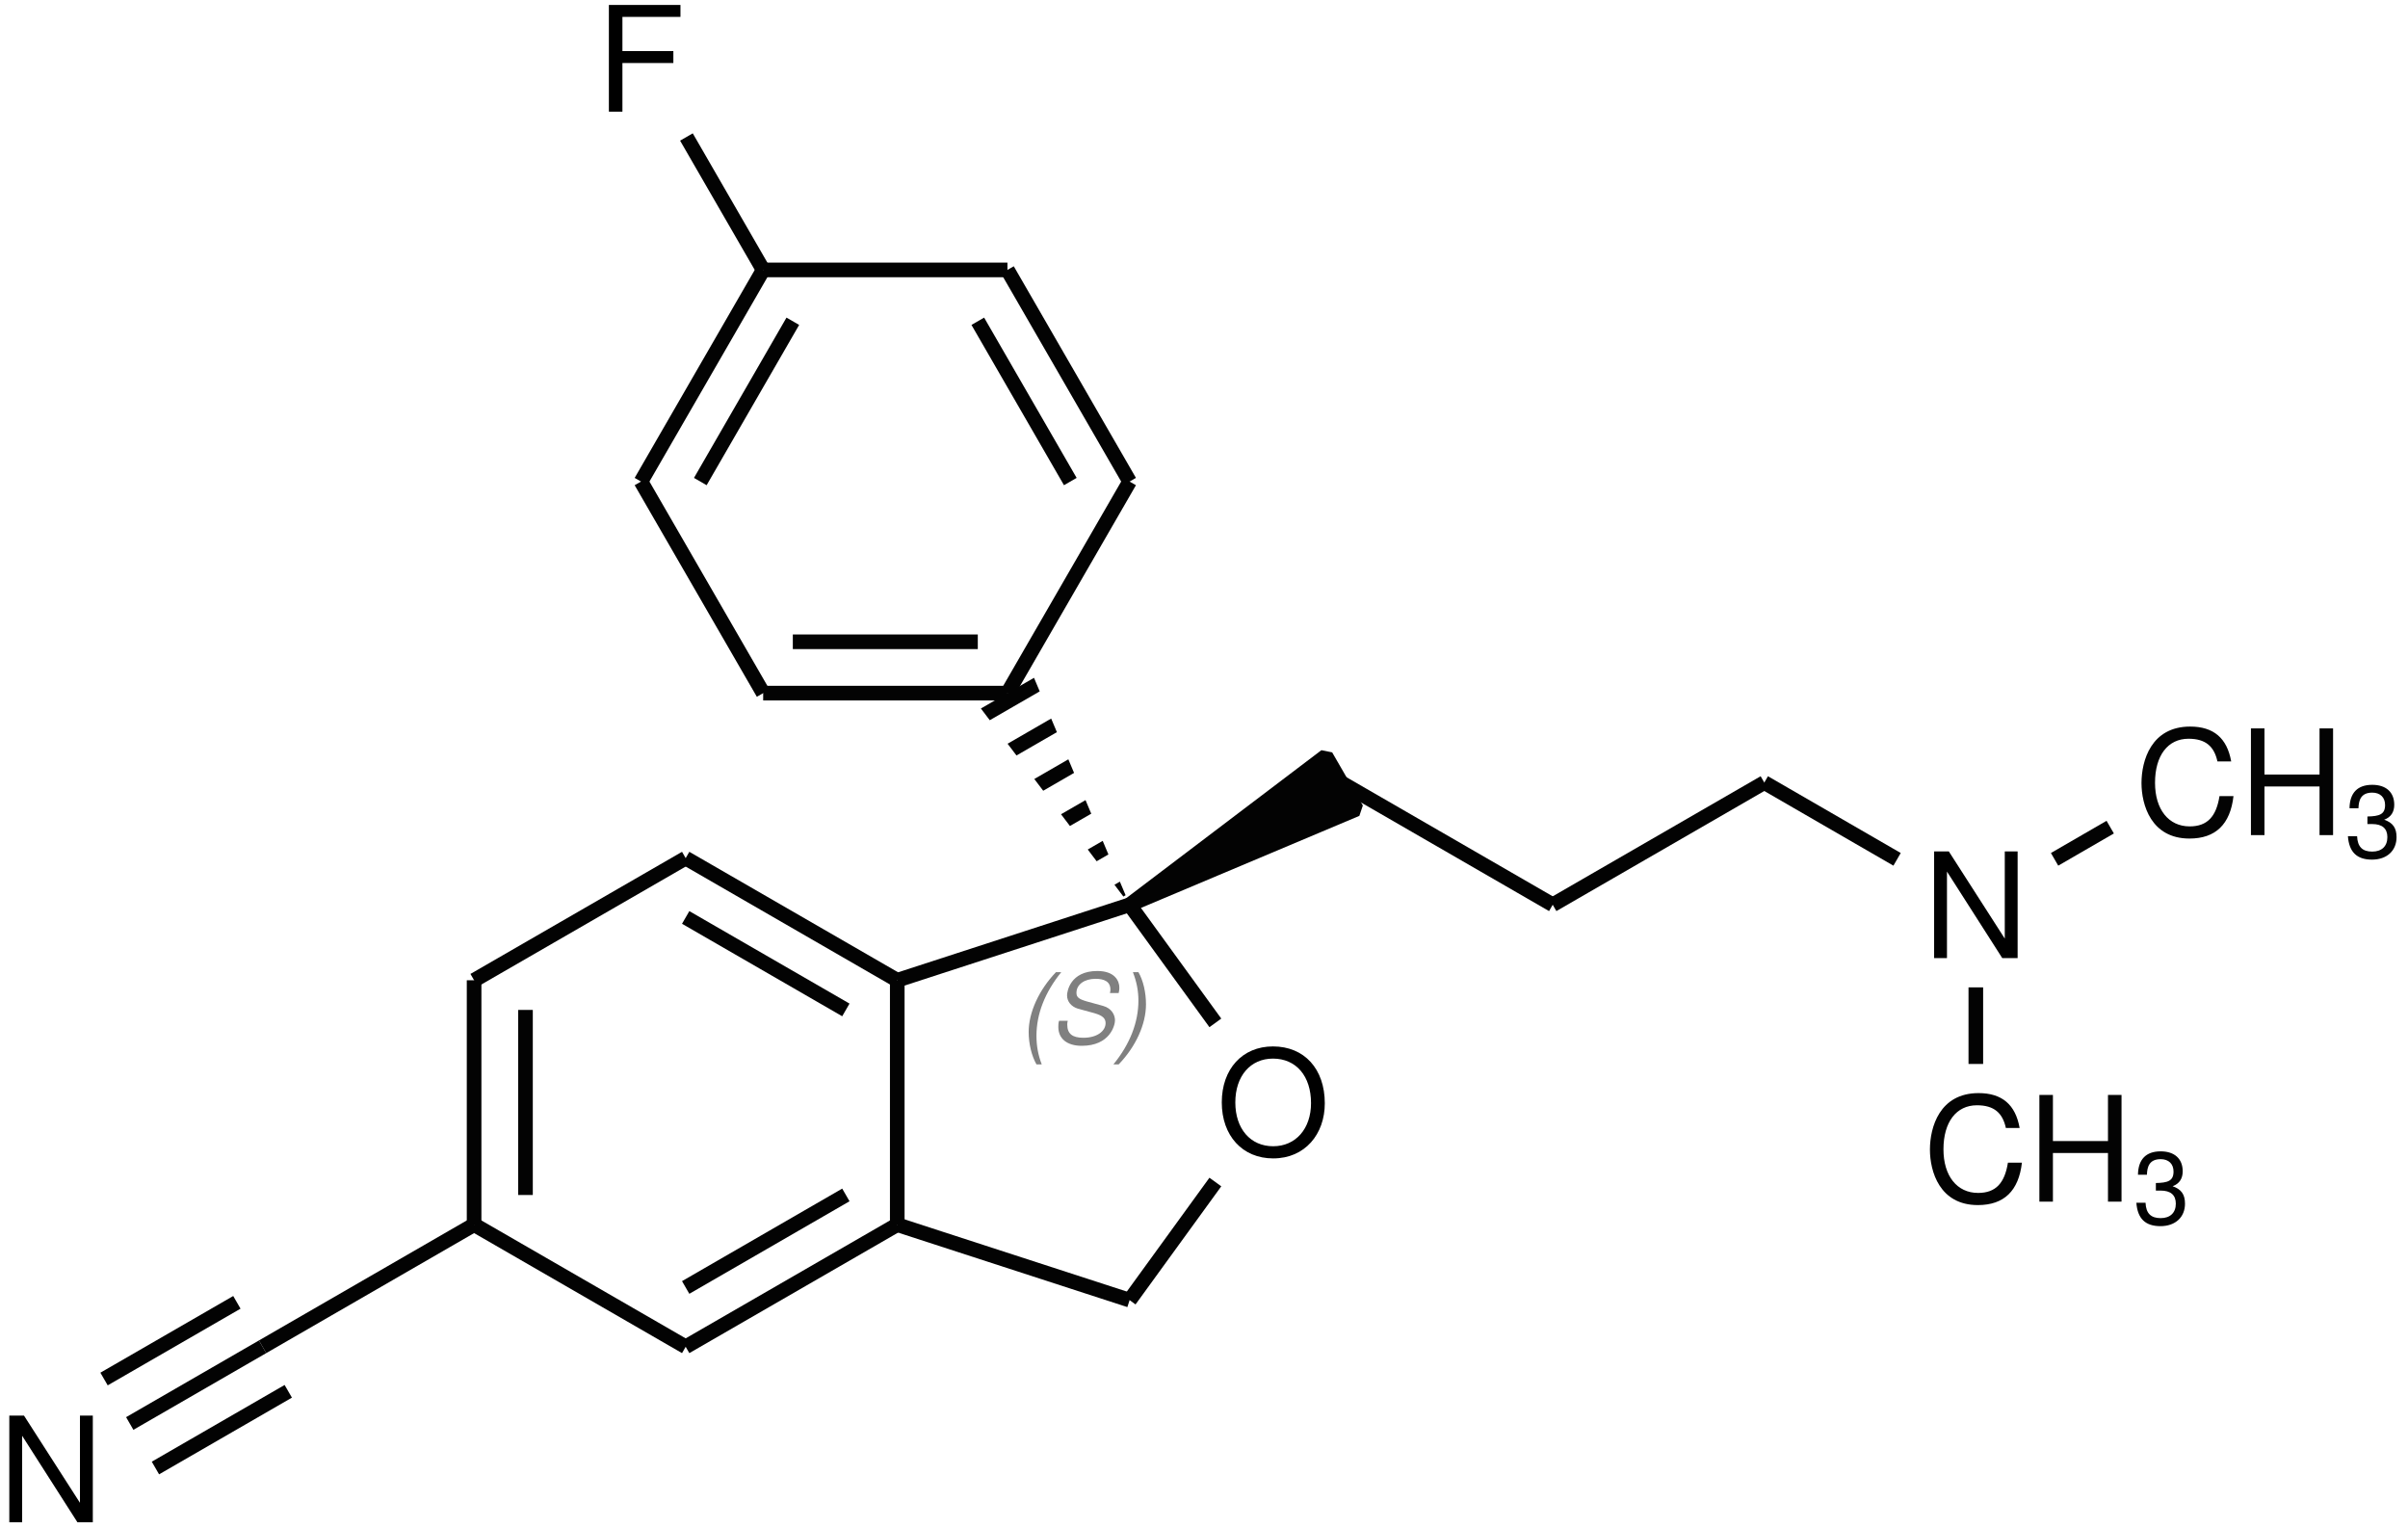
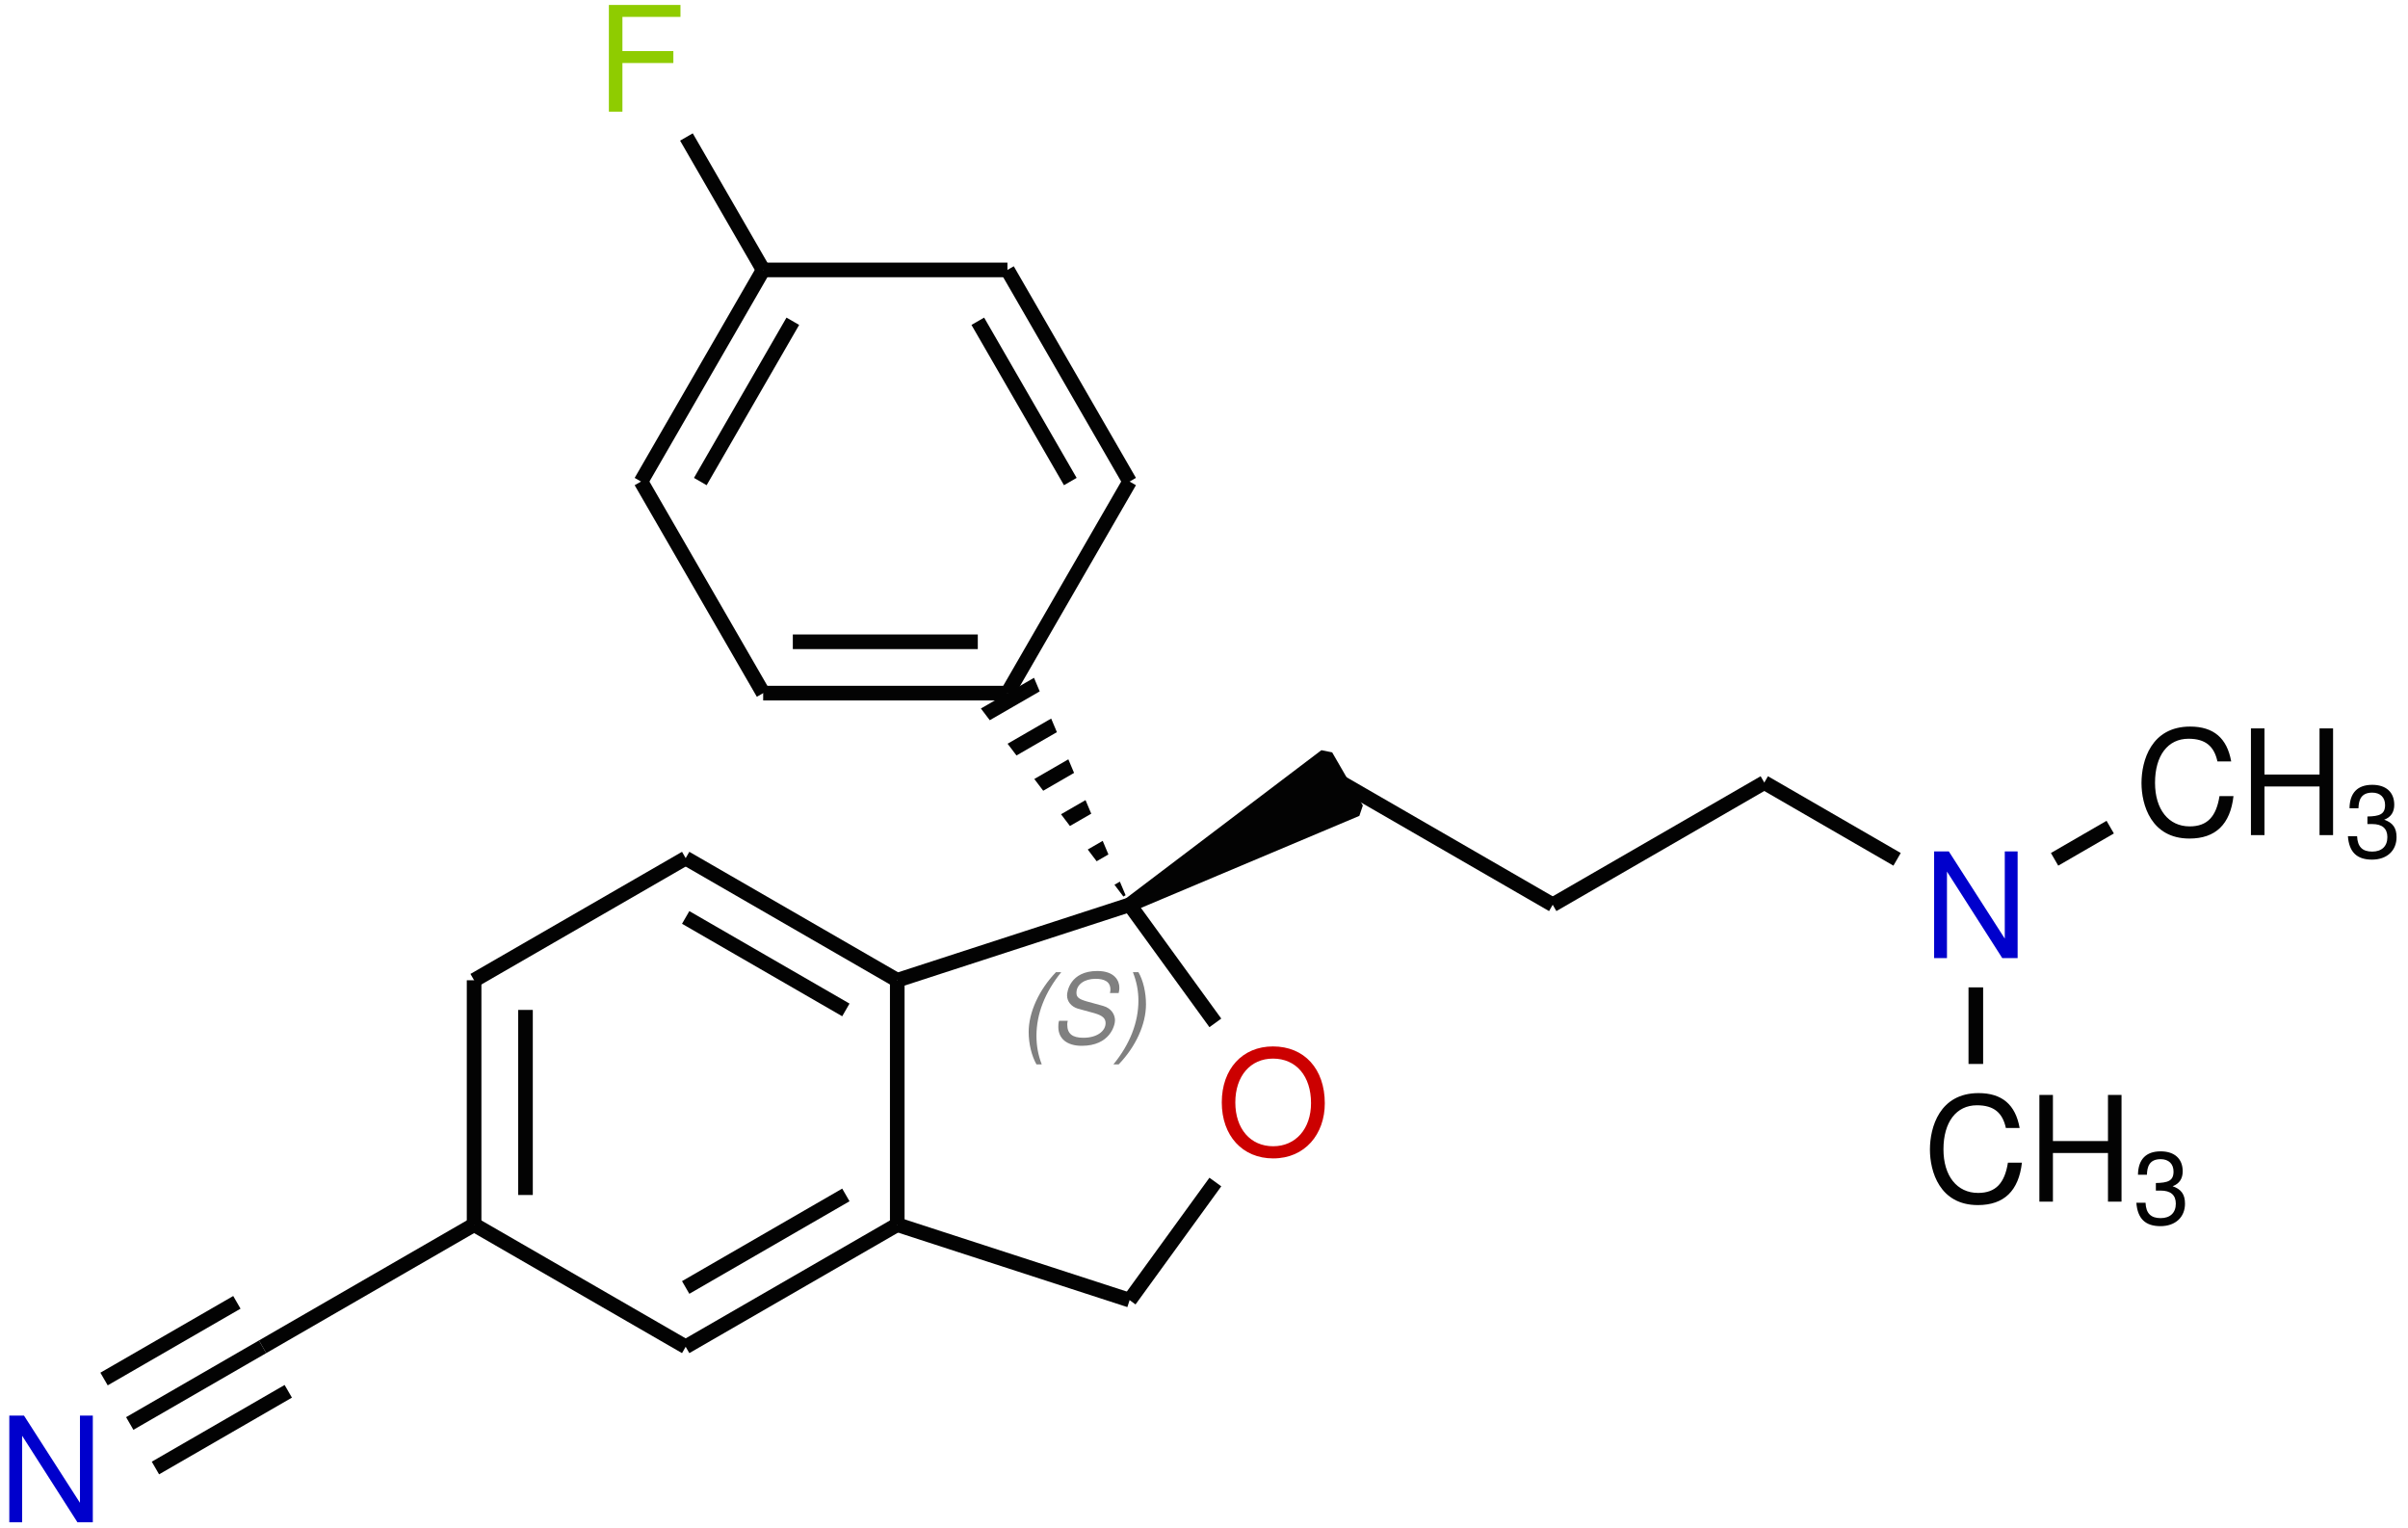
<svg xmlns="http://www.w3.org/2000/svg" xmlns:xlink="http://www.w3.org/1999/xlink" width="164pt" height="104pt" viewBox="0 0 164 104" version="1.1">
  <defs>
    <g>
      <symbol overflow="visible" id="glyph0-0">
        <path style="stroke:none;" d="M 6.172 -5.188 C 6.172 -6.344 5.344 -7.094 4.047 -7.094 C 2.609 -7.094 1.859 -6.297 1.859 -4.766 L 2.719 -4.766 C 2.719 -5.656 2.953 -6.312 4 -6.312 C 4.766 -6.312 5.281 -5.859 5.281 -5.188 C 5.281 -3.922 3.484 -3.594 3.484 -2.25 L 3.484 -1.688 L 4.391 -1.688 L 4.391 -2.156 C 4.391 -3.344 6.172 -3.531 6.172 -5.188 Z M 4.391 -0.75 L 3.484 -0.75 L 3.484 0.297 L 4.391 0.297 Z M 0.344 1.391 L 7.625 1.391 L 7.625 -7.969 L 0.344 -7.969 Z M 1.172 0.688 L 1.172 -7.281 L 6.797 -7.281 L 6.797 0.688 Z M 1.172 0.688 " />
      </symbol>
      <symbol overflow="visible" id="glyph0-1">
        <path style="stroke:none;" d="M 6.484 -7.266 L 5.609 -7.266 L 5.609 -1.328 L 1.797 -7.266 L 0.797 -7.266 L 0.797 0 L 1.672 0 L 1.672 -5.891 L 5.438 0 L 6.484 0 Z M 6.484 -7.266 " />
      </symbol>
      <symbol overflow="visible" id="glyph0-2">
        <path style="stroke:none;" d="M 7.422 -3.516 C 7.422 -5.859 6.031 -7.391 3.891 -7.391 C 1.812 -7.391 0.406 -5.859 0.406 -3.578 C 0.406 -1.312 1.812 0.234 3.906 0.234 C 6.078 0.234 7.422 -1.422 7.422 -3.516 Z M 3.891 -6.562 C 5.469 -6.562 6.484 -5.375 6.484 -3.531 C 6.484 -1.781 5.438 -0.594 3.906 -0.594 C 2.359 -0.594 1.328 -1.781 1.328 -3.578 C 1.328 -5.375 2.359 -6.562 3.891 -6.562 Z M 3.891 -6.562 " />
      </symbol>
      <symbol overflow="visible" id="glyph0-3">
        <path style="stroke:none;" d="M 1.719 -3.312 L 5.188 -3.312 L 5.188 -4.125 L 1.719 -4.125 L 1.719 -6.453 L 5.672 -6.453 L 5.672 -7.266 L 0.797 -7.266 L 0.797 0 L 1.719 0 Z M 1.719 -3.312 " />
      </symbol>
      <symbol overflow="visible" id="glyph0-4">
        <path style="stroke:none;" d="M 0.406 -3.547 C 0.406 -2.062 1.062 0.234 3.672 0.234 C 5.453 0.234 6.453 -0.734 6.672 -2.656 L 5.719 -2.656 C 5.5 -1.281 4.906 -0.594 3.688 -0.594 C 2.25 -0.594 1.328 -1.75 1.328 -3.562 C 1.328 -5.422 2.203 -6.562 3.609 -6.562 C 4.781 -6.562 5.359 -6.031 5.578 -5.016 L 6.516 -5.016 C 6.234 -6.609 5.312 -7.391 3.719 -7.391 C 1.062 -7.391 0.406 -5.062 0.406 -3.547 Z M 0.406 -3.547 " />
      </symbol>
      <symbol overflow="visible" id="glyph0-5">
        <path style="stroke:none;" d="M 5.469 -3.312 L 5.469 0 L 6.391 0 L 6.391 -7.266 L 5.469 -7.266 L 5.469 -4.125 L 1.719 -4.125 L 1.719 -7.266 L 0.797 -7.266 L 0.797 0 L 1.719 0 L 1.719 -3.312 Z M 5.469 -3.312 " />
      </symbol>
      <symbol overflow="visible" id="glyph1-0">
        <path style="stroke:none;" d="M 3.531 -4.672 C 2.562 -4.672 1.969 -4.141 1.766 -3.109 L 2.328 -3.109 C 2.469 -3.844 2.797 -4.156 3.375 -4.156 C 3.797 -4.156 4.094 -3.938 4.094 -3.594 C 4.094 -2.609 2.719 -2.422 2.484 -1.422 L 2.406 -1.062 L 3.016 -1.062 L 3.078 -1.375 C 3.344 -2.297 4.734 -2.422 4.734 -3.672 C 4.734 -4.047 4.5 -4.672 3.531 -4.672 Z M 2.875 -0.422 L 2.281 -0.422 L 2.125 0.266 L 2.734 0.266 Z M -0.094 0.922 L 4.766 0.922 L 6.109 -5.344 L 1.234 -5.344 Z M 0.547 0.453 L 1.688 -4.875 L 5.453 -4.875 L 4.312 0.453 Z M 0.547 0.453 " />
      </symbol>
      <symbol overflow="visible" id="glyph1-1">
        <path style="stroke:none;" d="M 2.609 -4.859 C 1.453 -3.656 0.75 -2.125 0.75 -0.781 C 0.75 0.016 0.953 0.844 1.281 1.422 L 1.641 1.422 C 1.391 0.781 1.281 0.156 1.281 -0.531 C 1.281 -2.016 1.859 -3.484 2.969 -4.859 Z M 2.609 -4.859 " />
      </symbol>
      <symbol overflow="visible" id="glyph1-2">
        <path style="stroke:none;" d="M 3.203 -4.938 C 1.359 -4.938 1.141 -3.547 1.141 -3.281 C 1.141 -2.859 1.422 -2.516 1.875 -2.375 L 3.016 -2.062 C 3.547 -1.906 3.766 -1.719 3.766 -1.391 C 3.766 -0.859 3.203 -0.391 2.25 -0.391 C 1.5 -0.391 1.156 -0.672 1.156 -1.281 C 1.156 -1.359 1.156 -1.422 1.188 -1.547 L 0.594 -1.547 C 0.547 -1.375 0.547 -1.266 0.547 -1.125 C 0.547 -0.328 1.141 0.156 2.141 0.156 C 4.062 0.156 4.406 -1.234 4.406 -1.578 C 4.406 -1.922 4.203 -2.391 3.594 -2.562 L 2.453 -2.875 C 1.938 -3.031 1.781 -3.156 1.781 -3.453 C 1.781 -4.031 2.344 -4.406 3.078 -4.406 C 3.672 -4.406 4.094 -4.219 4.094 -3.672 C 4.094 -3.609 4.094 -3.562 4.062 -3.438 L 4.656 -3.438 C 4.703 -3.625 4.703 -3.703 4.703 -3.812 C 4.703 -4.25 4.406 -4.938 3.203 -4.938 Z M 3.203 -4.938 " />
      </symbol>
      <symbol overflow="visible" id="glyph1-3">
        <path style="stroke:none;" d="M 0.312 1.422 C 1.484 0.203 2.172 -1.312 2.172 -2.672 C 2.172 -3.469 1.984 -4.297 1.656 -4.859 L 1.281 -4.859 C 1.531 -4.219 1.656 -3.594 1.656 -2.922 C 1.656 -1.438 1.078 0.047 -0.047 1.422 Z M 0.312 1.422 " />
      </symbol>
      <symbol overflow="visible" id="glyph2-0">
        <path style="stroke:none;" d="M 4.312 -3.625 C 4.312 -4.438 3.734 -4.969 2.828 -4.969 C 1.828 -4.969 1.297 -4.406 1.297 -3.328 L 1.891 -3.328 C 1.891 -3.953 2.062 -4.422 2.797 -4.422 C 3.328 -4.422 3.688 -4.094 3.688 -3.625 C 3.688 -2.75 2.438 -2.516 2.438 -1.562 L 2.438 -1.188 L 3.062 -1.188 L 3.062 -1.516 C 3.062 -2.344 4.312 -2.469 4.312 -3.625 Z M 3.062 -0.516 L 2.438 -0.516 L 2.438 0.203 L 3.062 0.203 Z M 0.25 0.969 L 5.328 0.969 L 5.328 -5.578 L 0.25 -5.578 Z M 0.828 0.484 L 0.828 -5.094 L 4.75 -5.094 L 4.75 0.484 Z M 0.828 0.484 " />
      </symbol>
      <symbol overflow="visible" id="glyph2-1">
        <path style="stroke:none;" d="M 1.875 -4.406 C 2.422 -4.406 2.75 -4.078 2.75 -3.562 C 2.75 -2.922 2.359 -2.797 1.547 -2.781 L 1.547 -2.266 L 1.875 -2.266 C 2.547 -2.266 2.906 -1.969 2.906 -1.375 C 2.906 -0.75 2.516 -0.391 1.875 -0.391 C 1.203 -0.391 0.875 -0.719 0.844 -1.438 L 0.219 -1.438 C 0.297 -0.359 0.828 0.156 1.859 0.156 C 2.875 0.156 3.531 -0.453 3.531 -1.375 C 3.531 -2 3.281 -2.359 2.688 -2.562 C 3.156 -2.734 3.375 -3.094 3.375 -3.578 C 3.375 -4.438 2.812 -4.938 1.875 -4.938 C 0.875 -4.938 0.344 -4.391 0.328 -3.344 L 0.938 -3.344 C 0.953 -3.875 1.094 -4.406 1.875 -4.406 Z M 1.875 -4.406 " />
      </symbol>
    </g>
    <clipPath id="clip1">
      <path d="M 66 46 L 77 46 L 77 62 L 66 62 Z M 66 46 " />
    </clipPath>
    <clipPath id="clip2">
      <path d="M 66.805 48.242 L 70.422 46.152 L 76.934 61.605 L 66.805 48.242 " />
    </clipPath>
  </defs>
  <g id="surface11">
-     <g style="fill:rgb(0%,0%,0%);fill-opacity:1;">
+     <g style="fill:rgb(0%,0%,79.999%);fill-opacity:1;">
      <use xlink:href="#glyph0-1" x="-0.163" y="103.654" />
    </g>
    <path style="fill:none;stroke-width:0.996;stroke-linecap:butt;stroke-linejoin:miter;stroke:rgb(0.999%,0.999%,0.999%);stroke-opacity:1;stroke-miterlimit:10;" d="M 5.363 6.728 L 14.41 11.951 " transform="matrix(1,0,0,-1,3.473,103.654)" />
    <path style="fill:none;stroke-width:0.996;stroke-linecap:butt;stroke-linejoin:miter;stroke:rgb(0.999%,0.999%,0.999%);stroke-opacity:1;stroke-miterlimit:10;" d="M 3.613 9.756 L 12.66 14.978 " transform="matrix(1,0,0,-1,3.473,103.654)" />
    <path style="fill:none;stroke-width:0.996;stroke-linecap:butt;stroke-linejoin:miter;stroke:rgb(0.999%,0.999%,0.999%);stroke-opacity:1;stroke-miterlimit:10;" d="M 7.113 3.697 L 16.16 8.92 " transform="matrix(1,0,0,-1,3.473,103.654)" />
    <path style="fill:none;stroke-width:0.996;stroke-linecap:butt;stroke-linejoin:miter;stroke:rgb(0.999%,0.999%,0.999%);stroke-opacity:1;stroke-miterlimit:10;" d="M 14.41 11.951 L 28.816 20.267 " transform="matrix(1,0,0,-1,3.473,103.654)" />
    <path style="fill:none;stroke-width:0.996;stroke-linecap:butt;stroke-linejoin:miter;stroke:rgb(0.999%,0.999%,0.999%);stroke-opacity:1;stroke-miterlimit:10;" d="M 28.816 20.267 L 43.226 11.951 " transform="matrix(1,0,0,-1,3.473,103.654)" />
    <path style="fill:none;stroke-width:0.996;stroke-linecap:butt;stroke-linejoin:miter;stroke:rgb(0.999%,0.999%,0.999%);stroke-opacity:1;stroke-miterlimit:10;" d="M 43.226 11.951 L 57.636 20.267 " transform="matrix(1,0,0,-1,3.473,103.654)" />
    <path style="fill:none;stroke-width:0.996;stroke-linecap:butt;stroke-linejoin:miter;stroke:rgb(0.999%,0.999%,0.999%);stroke-opacity:1;stroke-miterlimit:10;" d="M 43.226 15.99 L 54.136 22.291 " transform="matrix(1,0,0,-1,3.473,103.654)" />
    <path style="fill:none;stroke-width:0.996;stroke-linecap:butt;stroke-linejoin:miter;stroke:rgb(0.999%,0.999%,0.999%);stroke-opacity:1;stroke-miterlimit:10;" d="M 57.636 20.267 L 73.461 15.127 " transform="matrix(1,0,0,-1,3.473,103.654)" />
-     <g style="fill:rgb(0%,0%,0%);fill-opacity:1;">
+     <g style="fill:rgb(79.999%,0%,0%);fill-opacity:1;">
      <use xlink:href="#glyph0-2" x="82.805" y="78.642" />
    </g>
    <path style="fill:none;stroke-width:0.996;stroke-linecap:butt;stroke-linejoin:miter;stroke:rgb(0.999%,0.999%,0.999%);stroke-opacity:1;stroke-miterlimit:10;" d="M 73.461 15.127 L 79.3 23.17 " transform="matrix(1,0,0,-1,3.473,103.654)" />
    <path style="fill:none;stroke-width:0.996;stroke-linecap:butt;stroke-linejoin:miter;stroke:rgb(0.999%,0.999%,0.999%);stroke-opacity:1;stroke-miterlimit:10;" d="M 79.3 34.006 L 73.461 42.049 " transform="matrix(1,0,0,-1,3.473,103.654)" />
    <g style="fill:rgb(50%,50%,50%);fill-opacity:1;">
      <use xlink:href="#glyph1-1" x="69.309" y="71.053" />
      <use xlink:href="#glyph1-2" x="71.532" y="71.053" />
      <use xlink:href="#glyph1-3" x="75.877" y="71.053" />
    </g>
    <g clip-path="url(#clip1)" clip-rule="nonzero">
      <g clip-path="url(#clip2)" clip-rule="nonzero">
        <path style="fill:none;stroke-width:4.176;stroke-linecap:butt;stroke-linejoin:miter;stroke:rgb(0.999%,0.999%,0.999%);stroke-opacity:1;stroke-dasharray:0.996,1.993;stroke-miterlimit:10;" d="M 65.14 56.459 L 73.461 42.049 " transform="matrix(1,0,0,-1,3.473,103.654)" />
      </g>
    </g>
    <path style="fill:none;stroke-width:0.996;stroke-linecap:butt;stroke-linejoin:miter;stroke:rgb(0.999%,0.999%,0.999%);stroke-opacity:1;stroke-miterlimit:10;" d="M 65.14 56.459 L 73.461 70.865 " transform="matrix(1,0,0,-1,3.473,103.654)" />
    <path style="fill:none;stroke-width:0.996;stroke-linecap:butt;stroke-linejoin:miter;stroke:rgb(0.999%,0.999%,0.999%);stroke-opacity:1;stroke-miterlimit:10;" d="M 73.461 70.865 L 65.14 85.275 " transform="matrix(1,0,0,-1,3.473,103.654)" />
    <path style="fill:none;stroke-width:0.996;stroke-linecap:butt;stroke-linejoin:miter;stroke:rgb(0.999%,0.999%,0.999%);stroke-opacity:1;stroke-miterlimit:10;" d="M 69.422 70.865 L 63.121 81.779 " transform="matrix(1,0,0,-1,3.473,103.654)" />
    <path style="fill:none;stroke-width:0.996;stroke-linecap:butt;stroke-linejoin:miter;stroke:rgb(0.999%,0.999%,0.999%);stroke-opacity:1;stroke-miterlimit:10;" d="M 65.14 85.275 L 48.504 85.275 " transform="matrix(1,0,0,-1,3.473,103.654)" />
-     <g style="fill:rgb(0%,0%,0%);fill-opacity:1;">
+     <g style="fill:rgb(56%,79.999%,0%);fill-opacity:1;">
      <use xlink:href="#glyph0-3" x="40.672" y="7.603" />
    </g>
    <path style="fill:none;stroke-width:0.996;stroke-linecap:butt;stroke-linejoin:miter;stroke:rgb(0.999%,0.999%,0.999%);stroke-opacity:1;stroke-miterlimit:10;" d="M 48.504 85.275 L 43.277 94.326 " transform="matrix(1,0,0,-1,3.473,103.654)" />
    <path style="fill:none;stroke-width:0.996;stroke-linecap:butt;stroke-linejoin:miter;stroke:rgb(0.999%,0.999%,0.999%);stroke-opacity:1;stroke-miterlimit:10;" d="M 48.504 85.275 L 40.183 70.865 " transform="matrix(1,0,0,-1,3.473,103.654)" />
    <path style="fill:none;stroke-width:0.996;stroke-linecap:butt;stroke-linejoin:miter;stroke:rgb(0.999%,0.999%,0.999%);stroke-opacity:1;stroke-miterlimit:10;" d="M 50.523 81.779 L 44.222 70.865 " transform="matrix(1,0,0,-1,3.473,103.654)" />
    <path style="fill:none;stroke-width:0.996;stroke-linecap:butt;stroke-linejoin:miter;stroke:rgb(0.999%,0.999%,0.999%);stroke-opacity:1;stroke-miterlimit:10;" d="M 40.183 70.865 L 48.504 56.459 " transform="matrix(1,0,0,-1,3.473,103.654)" />
    <path style="fill:none;stroke-width:0.996;stroke-linecap:butt;stroke-linejoin:miter;stroke:rgb(0.999%,0.999%,0.999%);stroke-opacity:1;stroke-miterlimit:10;" d="M 48.504 56.459 L 65.14 56.459 " transform="matrix(1,0,0,-1,3.473,103.654)" />
    <path style="fill:none;stroke-width:0.996;stroke-linecap:butt;stroke-linejoin:miter;stroke:rgb(0.999%,0.999%,0.999%);stroke-opacity:1;stroke-miterlimit:10;" d="M 50.523 59.955 L 63.121 59.955 " transform="matrix(1,0,0,-1,3.473,103.654)" />
    <path style="fill-rule:nonzero;fill:rgb(0.999%,0.999%,0.999%);fill-opacity:1;stroke-width:0.996;stroke-linecap:butt;stroke-linejoin:bevel;stroke:rgb(0.999%,0.999%,0.999%);stroke-opacity:1;stroke-miterlimit:10;" d="M 86.824 52.177 L 88.914 48.56 L 73.461 42.049 Z M 86.824 52.177 " transform="matrix(1,0,0,-1,3.473,103.654)" />
    <path style="fill:none;stroke-width:0.996;stroke-linecap:butt;stroke-linejoin:miter;stroke:rgb(0.999%,0.999%,0.999%);stroke-opacity:1;stroke-miterlimit:10;" d="M 87.867 50.369 L 102.277 42.049 " transform="matrix(1,0,0,-1,3.473,103.654)" />
    <path style="fill:none;stroke-width:0.996;stroke-linecap:butt;stroke-linejoin:miter;stroke:rgb(0.999%,0.999%,0.999%);stroke-opacity:1;stroke-miterlimit:10;" d="M 102.277 42.049 L 116.687 50.369 " transform="matrix(1,0,0,-1,3.473,103.654)" />
-     <g style="fill:rgb(0%,0%,0%);fill-opacity:1;">
+     <g style="fill:rgb(0%,0%,79.999%);fill-opacity:1;">
      <use xlink:href="#glyph0-1" x="130.929" y="65.237" />
    </g>
    <path style="fill:none;stroke-width:0.996;stroke-linecap:butt;stroke-linejoin:miter;stroke:rgb(0.999%,0.999%,0.999%);stroke-opacity:1;stroke-miterlimit:10;" d="M 116.687 50.369 L 125.73 45.142 " transform="matrix(1,0,0,-1,3.473,103.654)" />
    <g style="fill:rgb(0.999%,0.999%,0.999%);fill-opacity:1;">
      <use xlink:href="#glyph0-4" x="131.034" y="81.82" />
    </g>
    <g style="fill:rgb(0.999%,0.999%,0.999%);fill-opacity:1;">
      <use xlink:href="#glyph0-5" x="138.098" y="81.82" />
    </g>
    <g style="fill:rgb(0.999%,0.999%,0.999%);fill-opacity:1;">
      <use xlink:href="#glyph2-1" x="145.281" y="83.333" />
    </g>
    <path style="fill:none;stroke-width:0.996;stroke-linecap:butt;stroke-linejoin:miter;stroke:rgb(0.999%,0.999%,0.999%);stroke-opacity:1;stroke-miterlimit:10;" d="M 131.093 36.424 L 131.093 31.209 " transform="matrix(1,0,0,-1,3.473,103.654)" />
    <g style="fill:rgb(0.999%,0.999%,0.999%);fill-opacity:1;">
      <use xlink:href="#glyph0-4" x="145.443" y="56.863" />
    </g>
    <g style="fill:rgb(0.999%,0.999%,0.999%);fill-opacity:1;">
      <use xlink:href="#glyph0-5" x="152.506" y="56.863" />
    </g>
    <g style="fill:rgb(0.999%,0.999%,0.999%);fill-opacity:1;">
      <use xlink:href="#glyph2-1" x="159.689" y="58.376" />
    </g>
    <path style="fill:none;stroke-width:0.996;stroke-linecap:butt;stroke-linejoin:miter;stroke:rgb(0.999%,0.999%,0.999%);stroke-opacity:1;stroke-miterlimit:10;" d="M 136.457 45.142 L 140.246 47.334 " transform="matrix(1,0,0,-1,3.473,103.654)" />
    <path style="fill:none;stroke-width:0.996;stroke-linecap:butt;stroke-linejoin:miter;stroke:rgb(0.999%,0.999%,0.999%);stroke-opacity:1;stroke-miterlimit:10;" d="M 73.461 42.049 L 57.636 36.908 " transform="matrix(1,0,0,-1,3.473,103.654)" />
    <path style="fill:none;stroke-width:0.996;stroke-linecap:butt;stroke-linejoin:miter;stroke:rgb(0.999%,0.999%,0.999%);stroke-opacity:1;stroke-miterlimit:10;" d="M 57.636 20.267 L 57.636 36.908 " transform="matrix(1,0,0,-1,3.473,103.654)" />
    <path style="fill:none;stroke-width:0.996;stroke-linecap:butt;stroke-linejoin:miter;stroke:rgb(0.999%,0.999%,0.999%);stroke-opacity:1;stroke-miterlimit:10;" d="M 57.636 36.908 L 43.226 45.224 " transform="matrix(1,0,0,-1,3.473,103.654)" />
    <path style="fill:none;stroke-width:0.996;stroke-linecap:butt;stroke-linejoin:miter;stroke:rgb(0.999%,0.999%,0.999%);stroke-opacity:1;stroke-miterlimit:10;" d="M 54.136 34.888 L 43.226 41.185 " transform="matrix(1,0,0,-1,3.473,103.654)" />
    <path style="fill:none;stroke-width:0.996;stroke-linecap:butt;stroke-linejoin:miter;stroke:rgb(0.999%,0.999%,0.999%);stroke-opacity:1;stroke-miterlimit:10;" d="M 43.226 45.224 L 28.816 36.908 " transform="matrix(1,0,0,-1,3.473,103.654)" />
    <path style="fill:none;stroke-width:0.996;stroke-linecap:butt;stroke-linejoin:miter;stroke:rgb(0.999%,0.999%,0.999%);stroke-opacity:1;stroke-miterlimit:10;" d="M 28.816 36.908 L 28.816 20.267 " transform="matrix(1,0,0,-1,3.473,103.654)" />
    <path style="fill:none;stroke-width:0.996;stroke-linecap:butt;stroke-linejoin:miter;stroke:rgb(0.999%,0.999%,0.999%);stroke-opacity:1;stroke-miterlimit:10;" d="M 32.316 34.888 L 32.316 22.287 " transform="matrix(1,0,0,-1,3.473,103.654)" />
  </g>
</svg>
